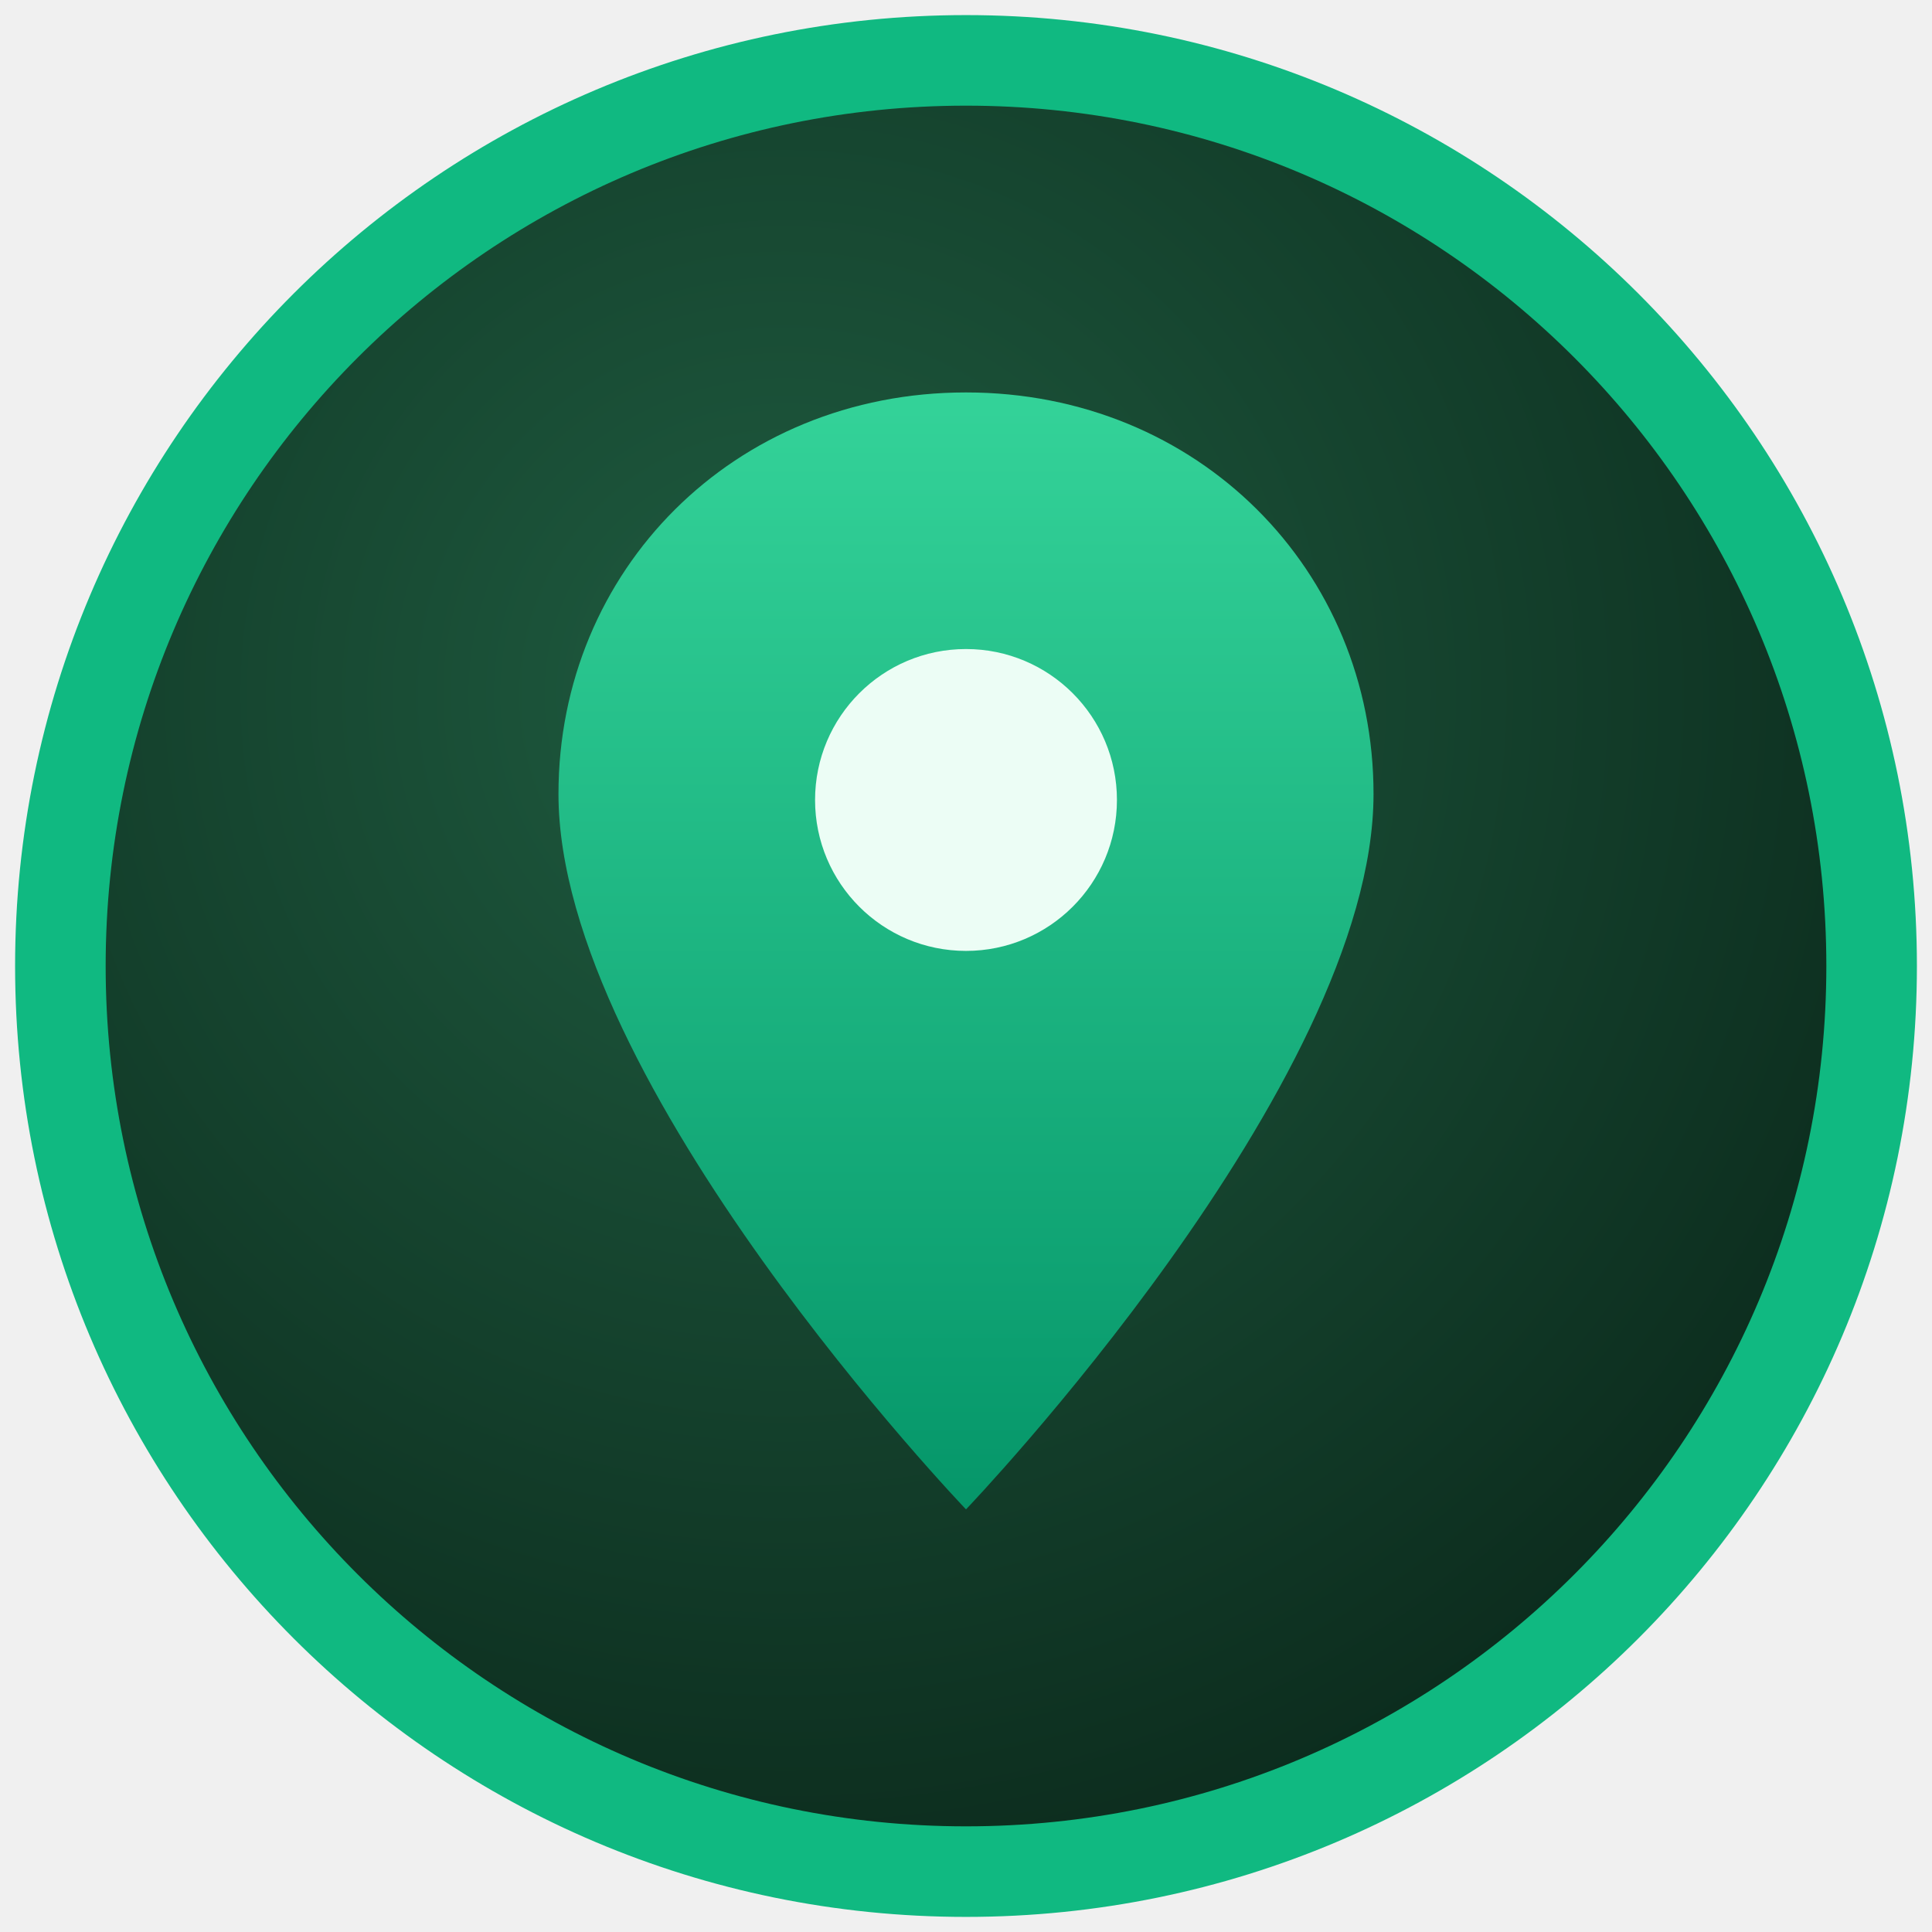
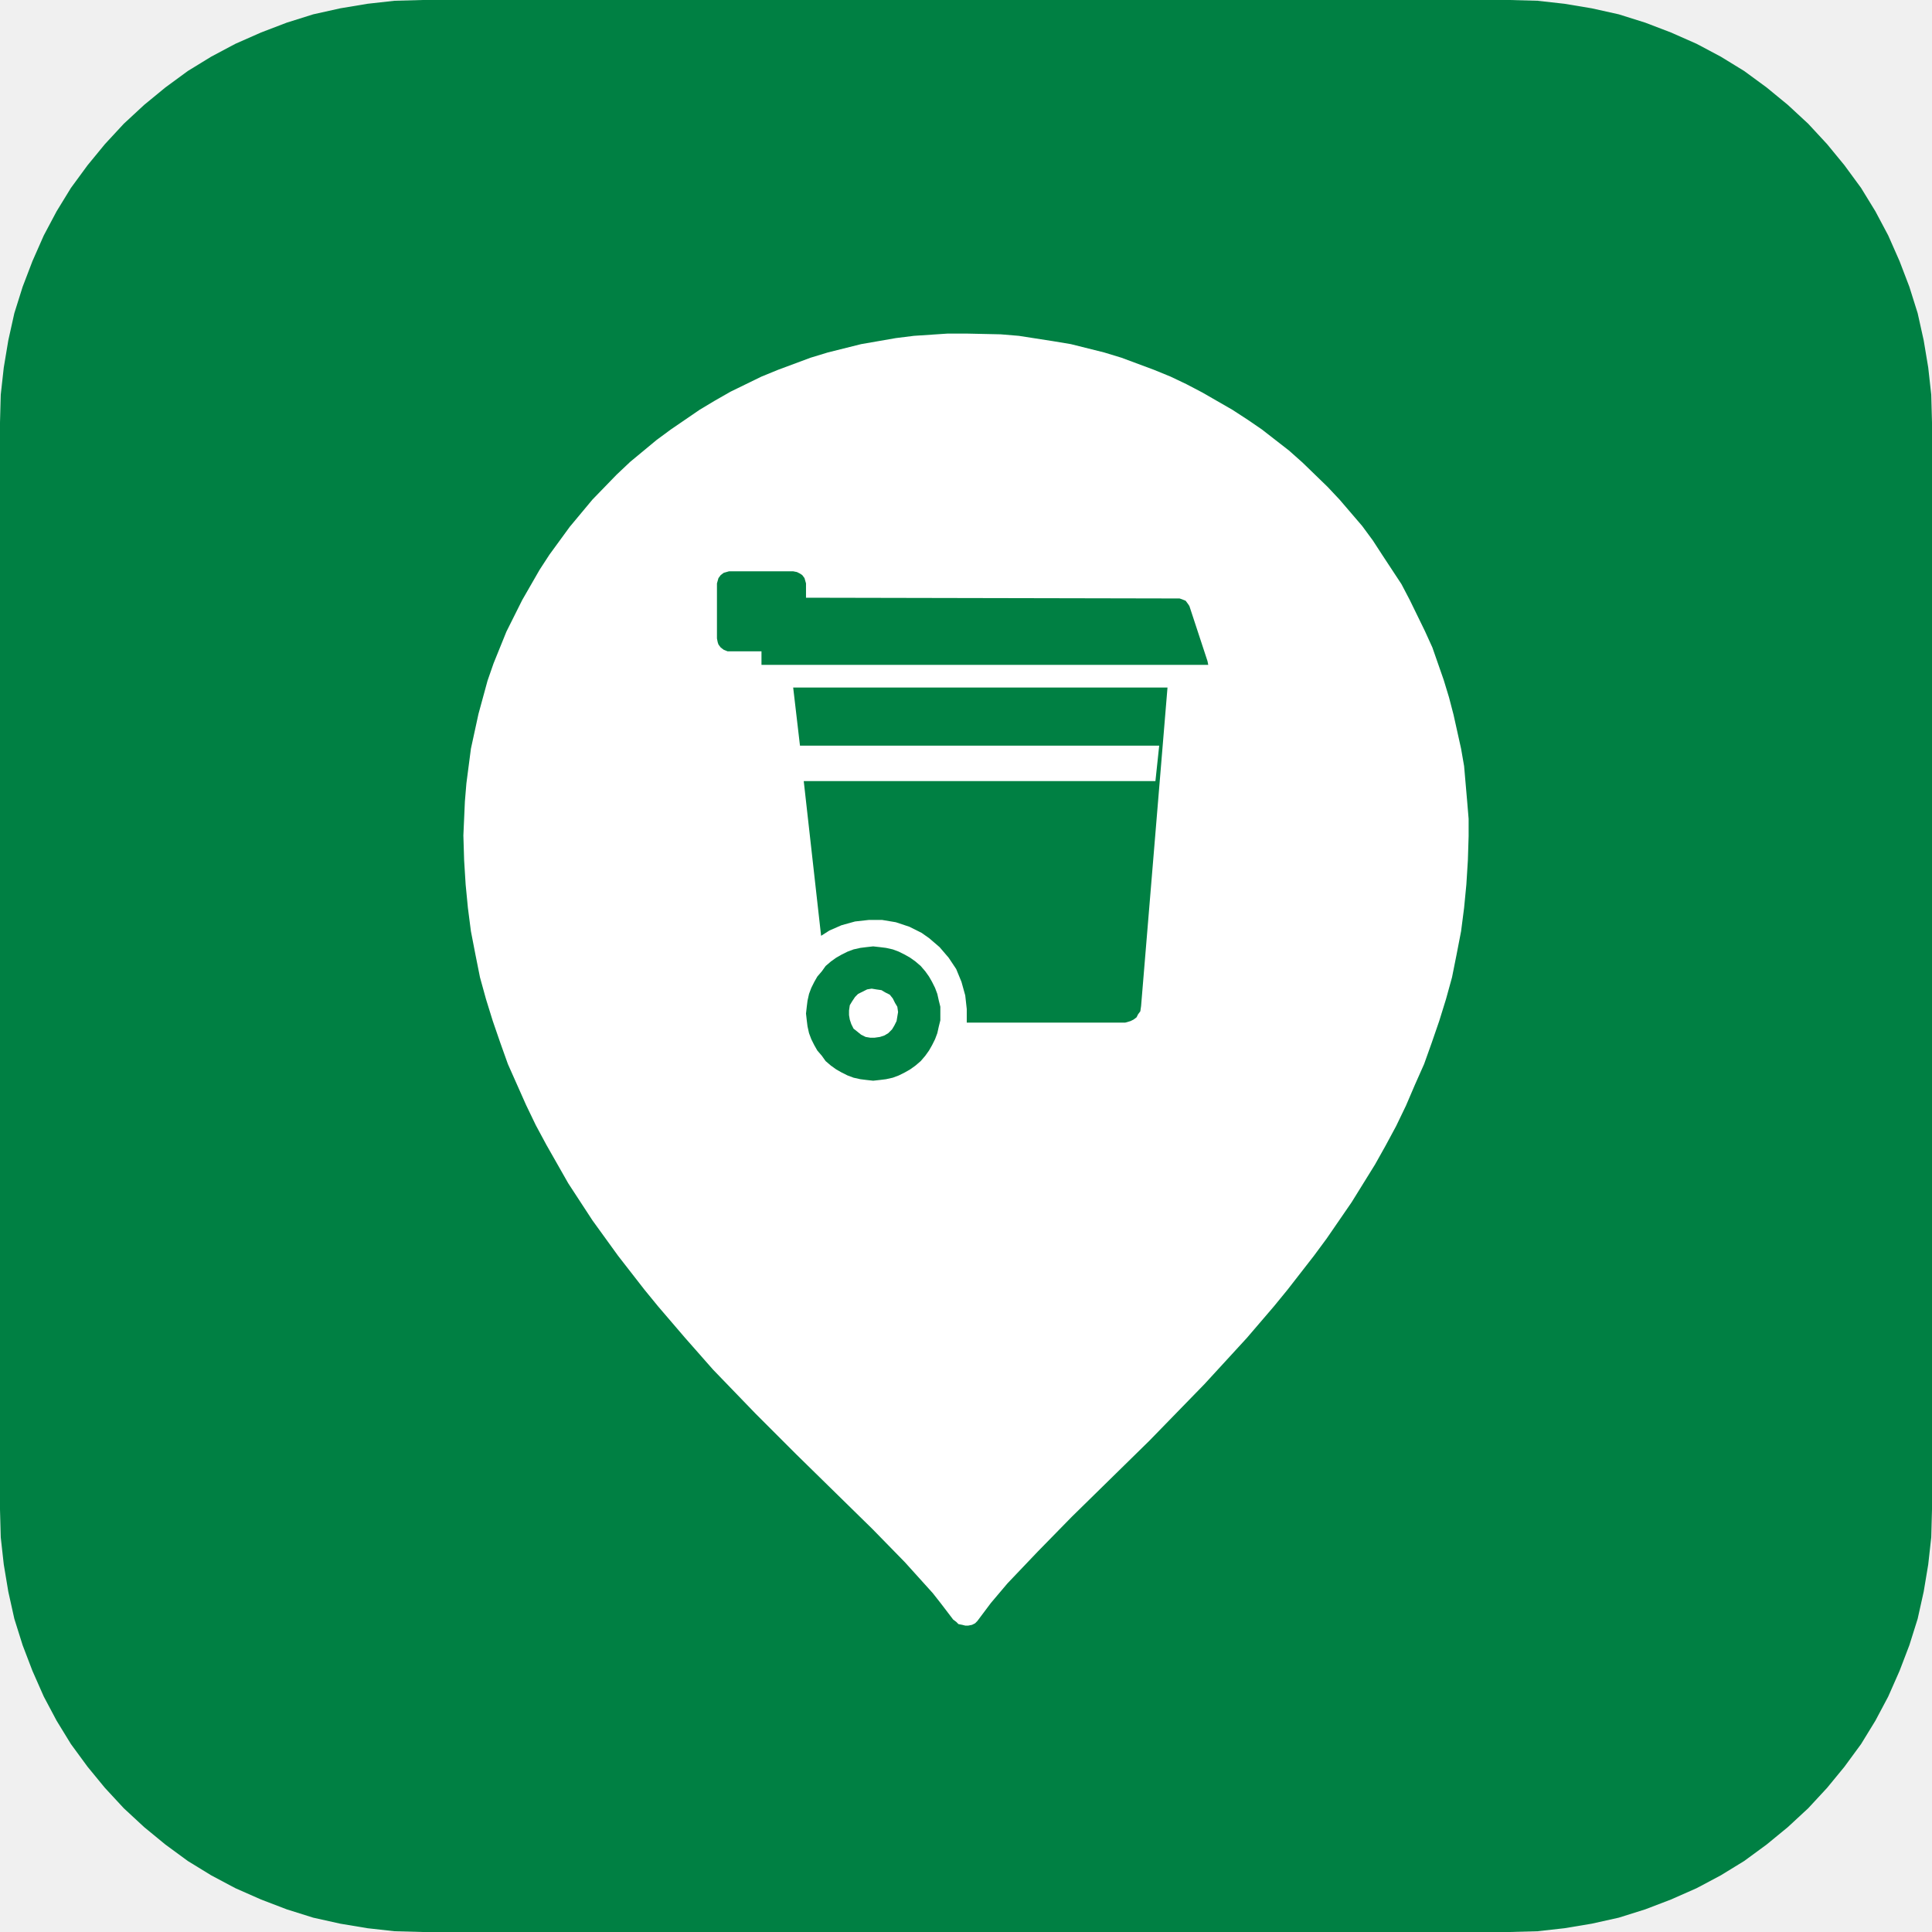
- <svg xmlns="http://www.w3.org/2000/svg" viewBox="0 0 64 64">
-   <defs>
-     <radialGradient id="f" cx="40%" cy="35%" r="70%">
-       <stop offset="0%" stop-color="#1F5C40" />
-       <stop offset="100%" stop-color="#0B2A1C" />
-     </radialGradient>
-     <linearGradient id="e" x1="0" y1="0" x2="0" y2="1">
-       <stop offset="0%" stop-color="#34D399" />
-       <stop offset="100%" stop-color="#059669" />
-     </linearGradient>
-   </defs>
-   <circle cx="32" cy="32" r="30" fill="url(#f)" stroke="#10B981" stroke-width="3" />
-   <path d="M32 13c-7.7 0-13.5 5.9-13.5 13.3 0 9.6 13.5 23.7 13.5 23.7s13.5-14.1 13.5-23.7C45.5 18.9 39.7 13 32 13z" fill="url(#e)" />
-   <circle cx="32" cy="26.5" r="5" fill="#ECFDF5" />
+ <svg xmlns="http://www.w3.org/2000/svg" viewBox="0 0 256 256" width="256" height="256" role="img" aria-labelledby="title">
+   <path fill="#008043" fill-rule="evenodd" d="M200.0 0.0L56.0 0.0L52.3 0.1L48.7 0.5L45.1 1.1L41.5 1.9L38.0 3.0L34.6 4.3L31.2 5.8L28.0 7.5L24.9 9.4L21.9 11.6L19.1 13.9L16.4 16.4L13.9 19.1L11.6 21.9L9.4 24.9L7.5 28.0L5.8 31.2L4.3 34.6L3.0 38.0L1.9 41.5L1.1 45.1L0.5 48.7L0.1 52.3L0.0 56.0L0.0 200.0L0.1 203.7L0.5 207.3L1.1 210.9L1.9 214.5L3.0 218.0L4.3 221.4L5.8 224.8L7.5 228.0L9.4 231.1L11.6 234.1L13.9 236.9L16.4 239.6L19.1 242.1L21.9 244.4L24.9 246.6L28.0 248.5L31.2 250.2L34.6 251.7L38.0 253.0L41.5 254.1L45.1 254.9L48.7 255.5L52.3 255.9L56.0 256.0L200.0 256.0L203.7 255.9L207.3 255.5L210.9 254.9L214.5 254.1L218.0 253.0L221.4 251.7L224.8 250.2L228.0 248.5L231.1 246.6L234.1 244.4L236.9 242.1L239.6 239.6L242.1 236.9L244.4 234.1L246.6 231.1L248.5 228.0L250.2 224.8L251.7 221.4L253.0 218.0L254.1 214.5L254.9 210.9L255.5 207.3L255.9 203.7L256.0 200.0L256.0 56.0L255.9 52.3L255.5 48.7L254.9 45.1L254.1 41.5L253.0 38.0L251.7 34.6L250.2 31.2L248.5 28.0L246.6 24.9L244.4 21.9L242.1 19.1L239.6 16.4L236.9 13.9L234.1 11.6L231.1 9.4L228.0 7.5L224.8 5.8L221.4 4.3L218.0 3.0L214.5 1.9L210.9 1.1L207.3 0.5L203.7 0.1Z" />
+   <path fill="#FFFFFF" fill-rule="evenodd" d="M126.3 214.6L126.7 214.9L127.0 215.2L127.5 215.3L127.9 215.4L128.3 215.4L128.8 215.3L129.2 215.1L129.5 214.8L131.3 212.4L133.5 209.8L137.5 205.6L142.0 201.0L152.3 190.9L159.6 183.4L165.2 177.3L168.8 173.1L170.6 170.9L174.1 166.4L175.8 164.1L179.1 159.3L182.2 154.3L183.6 151.8L185.0 149.2L186.3 146.5L187.5 143.7L188.7 141.0L189.7 138.2L190.7 135.3L191.6 132.4L192.4 129.5L193.0 126.5L193.6 123.4L194.0 120.3L194.3 117.2L194.5 114.0L194.6 110.8L194.6 108.5L194.4 106.1L194.0 101.5L193.6 99.2L192.6 94.7L192.0 92.4L191.3 90.1L189.8 85.8L188.8 83.6L186.8 79.5L185.7 77.4L183.2 73.6L181.9 71.6L180.5 69.7L177.5 66.2L175.9 64.5L172.6 61.3L170.8 59.7L167.2 56.9L165.3 55.6L163.3 54.3L159.3 52.0L157.2 50.9L155.1 49.9L152.9 49.0L148.6 47.4L146.3 46.7L141.9 45.6L139.5 45.2L135.0 44.5L132.6 44.3L128.0 44.2L125.6 44.2L121.1 44.5L118.7 44.8L116.4 45.2L114.1 45.6L109.7 46.7L107.4 47.4L103.1 49.0L100.9 49.9L96.8 51.9L94.7 53.1L92.7 54.3L88.9 56.9L87.0 58.3L83.5 61.2L81.7 62.9L78.5 66.2L77.0 68.0L75.5 69.8L72.8 73.5L71.5 75.5L69.2 79.5L68.2 81.5L67.1 83.7L65.4 87.9L64.6 90.2L63.4 94.6L62.9 96.9L62.4 99.2L61.8 103.8L61.6 106.2L61.4 110.7L61.5 114.0L61.7 117.2L62.0 120.3L62.4 123.4L63.0 126.5L63.6 129.5L64.4 132.4L65.3 135.3L66.3 138.2L67.3 141.0L68.5 143.7L69.7 146.4L71.0 149.1L72.4 151.7L75.3 156.8L78.5 161.7L81.9 166.4L85.4 170.9L87.2 173.1L90.8 177.3L94.5 181.5L100.1 187.3L105.5 192.7L115.6 202.6L119.9 207.0L123.6 211.1L124.7 212.5ZM95.1 85.1L95.0 84.6L95.0 77.3L95.2 76.6L95.5 76.2L95.9 75.9L96.6 75.7L105.1 75.7L105.6 75.8L106.0 76.0L106.3 76.2L106.6 76.6L106.8 77.3L106.8 79.2L156.3 79.3L156.6 79.4L157.1 79.6L157.4 80.0L157.6 80.3L160.0 87.6L160.1 88.1L100.9 88.1L100.9 86.3L96.4 86.3L95.9 86.1L95.5 85.8L95.2 85.4ZM149.1 135.5L128.1 135.5L128.1 133.7L127.9 131.9L127.4 130.1L126.7 128.4L125.7 126.9L124.5 125.5L123.1 124.3L122.1 123.6L120.5 122.8L118.7 122.2L116.9 121.9L115.1 121.9L113.3 122.1L111.5 122.6L109.9 123.3L108.8 124.0L106.5 103.5L153.1 103.5L153.6 98.8L106.0 98.8L105.1 91.1L154.7 91.1L151.2 133.3L151.1 134.0L150.8 134.4L150.6 134.8L150.2 135.1L149.8 135.3ZM124.6 133.4L124.6 134.3L124.6 135.2L124.4 136.0L124.2 136.9L123.9 137.7L123.5 138.5L123.1 139.2L122.6 139.9L122.0 140.6L121.3 141.2L120.6 141.7L119.9 142.1L119.1 142.5L118.3 142.8L117.4 143.0L116.6 143.1L115.7 143.2L114.8 143.1L114.0 143.0L113.1 142.8L112.3 142.5L111.5 142.1L110.8 141.7L110.1 141.2L109.4 140.6L108.9 139.9L108.3 139.2L107.9 138.5L107.5 137.7L107.2 136.9L107.0 136.0L106.9 135.2L106.8 134.3L106.9 133.4L107.0 132.6L107.2 131.7L107.5 130.9L107.9 130.1L108.3 129.4L108.9 128.7L109.4 128.0L110.1 127.4L110.8 126.9L111.5 126.5L112.3 126.1L113.1 125.8L114.0 125.6L114.8 125.5L115.7 125.4L116.6 125.5L117.4 125.6L118.3 125.8L119.1 126.1L119.9 126.5L120.6 126.9L121.3 127.4L122.0 128.0L122.6 128.7L123.1 129.4L123.5 130.1L123.9 130.9L124.2 131.7L124.4 132.6ZM118.9 134.7L119.0 134.1L118.9 133.4L118.6 132.9L118.3 132.3L117.9 131.8L117.3 131.5L116.8 131.2L116.1 131.1L115.5 131.0L114.9 131.1L114.3 131.4L113.7 131.7L113.3 132.1L112.9 132.7L112.6 133.2L112.5 133.9L112.5 134.5L112.6 135.1L112.8 135.7L113.1 136.3L113.6 136.7L114.1 137.1L114.7 137.4L115.3 137.5L115.9 137.5L116.6 137.4L117.2 137.2L117.7 136.9L118.2 136.4L118.5 135.9L118.8 135.3Z" />
</svg>
